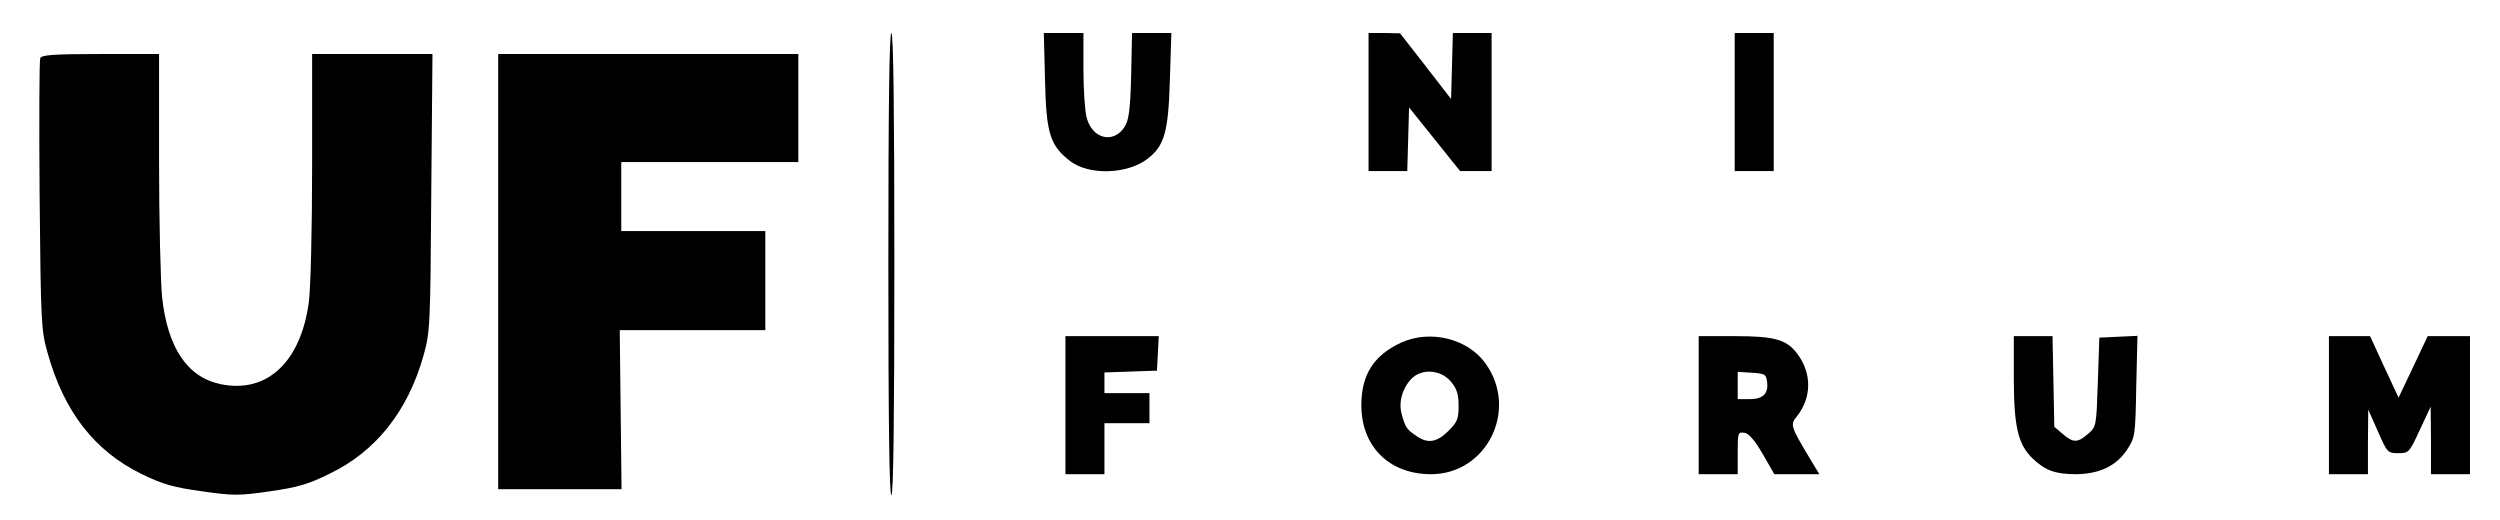
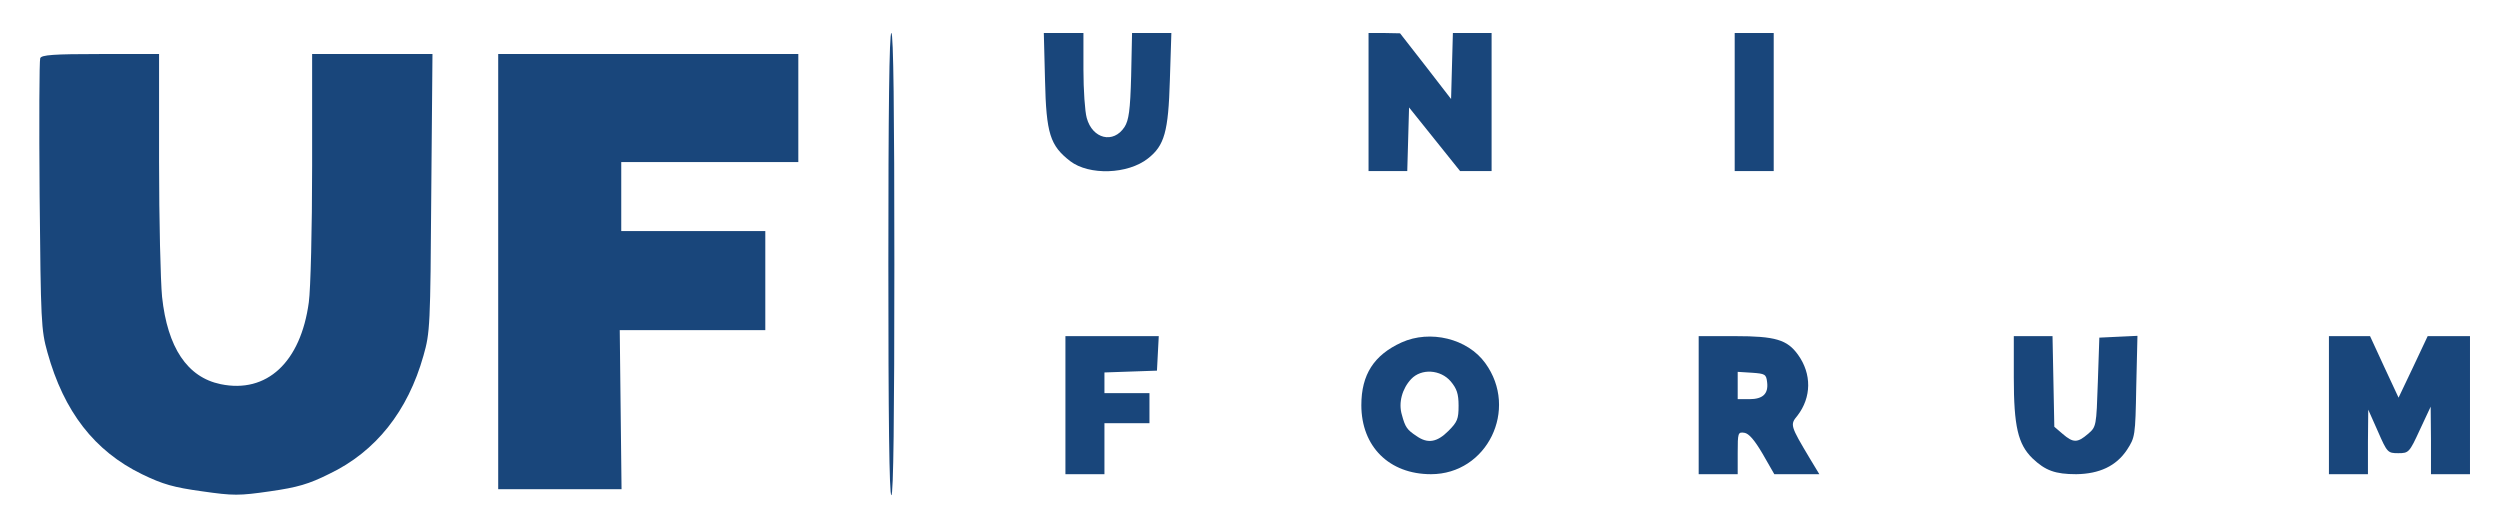
<svg xmlns="http://www.w3.org/2000/svg" version="1.0" width="833pt" height="173pt" viewBox="0 0 833 173" preserveAspectRatio="xMidYMid meet">
-   <g transform="translate(0,173) scale(0.1,-0.1)" fill="#000000" stroke="none">
+   <g transform="translate(0,173) scale(0.1,-0.1)" fill="#19467B" stroke="none">
    <path d="M2960 850 c0 -507 3 -770 10 -770 7 0 10 263 10 770 0 507 -3 770 -10 770 -7 0 -10 -263 -10 -770z" />
    <path d="M3482 1463 c4 -179 17 -218 84 -270 63 -48 192 -44 259 9 55 43 68 89 73 261 l5 157 -66 0 -65 0 -3 -143 c-3 -115 -8 -148 -22 -170 -37 -57 -107 -40 -126 30 -6 21 -11 93 -11 161 l0 122 -66 0 -66 0 4 -157z" />
    <path d="M4560 1390 l0 -230 65 0 64 0 3 106 3 106 85 -106 85 -106 52 0 53 0 0 230 0 230 -65 0 -64 0 -3 -110 -3 -110 -85 110 -85 109 -52 1 -53 0 0 -230z" />
    <path d="M5780 1390 l0 -230 65 0 65 0 0 230 0 230 -65 0 -65 0 0 -230z" />
    <path d="M134 1536 c-3 -8 -4 -213 -2 -457 4 -421 5 -448 26 -523 55 -198 157 -329 315 -406 70 -34 106 -44 200 -57 105 -15 123 -15 227 0 91 13 129 24 197 58 155 74 262 209 314 394 22 77 23 98 26 543 l4 462 -200 0 -201 0 0 -374 c0 -208 -5 -409 -11 -453 -27 -200 -140 -305 -294 -273 -111 23 -177 122 -195 291 -5 52 -10 255 -10 452 l0 357 -195 0 c-158 0 -197 -3 -201 -14z" />
    <path d="M1660 825 l0 -725 205 0 206 0 -3 265 -3 265 243 0 242 0 0 165 0 165 -240 0 -240 0 0 115 0 115 295 0 295 0 0 180 0 180 -500 0 -500 0 0 -725z" />
    <path d="M3550 380 l0 -230 65 0 65 0 0 85 0 85 75 0 75 0 0 50 0 50 -75 0 -75 0 0 35 0 34 88 3 87 3 3 58 3 57 -156 0 -155 0 0 -230z" />
    <path d="M4670 589 c-92 -42 -134 -107 -134 -209 0 -138 93 -230 232 -230 187 0 293 216 181 370 -59 82 -184 112 -279 69z m164 -130 c20 -24 26 -41 26 -81 0 -44 -4 -54 -34 -84 -38 -38 -69 -43 -106 -17 -32 21 -38 30 -49 71 -12 40 1 87 31 119 34 36 98 32 132 -8z" />
    <path d="M5660 380 l0 -230 65 0 65 0 0 71 c0 67 1 70 22 67 15 -2 34 -24 61 -70 l39 -68 75 0 75 0 -32 53 c-65 109 -66 112 -41 142 47 61 48 139 2 203 -36 50 -75 62 -210 62 l-121 0 0 -230z m228 77 c5 -39 -14 -57 -59 -57 l-39 0 0 46 0 45 48 -3 c43 -3 47 -5 50 -31z" />
    <path d="M6710 472 c0 -163 14 -222 62 -269 43 -41 76 -53 146 -53 77 1 133 27 169 81 27 42 28 45 31 211 l4 169 -64 -3 -63 -3 -5 -148 c-5 -148 -5 -149 -33 -173 -35 -30 -49 -30 -84 0 l-28 24 -3 151 -3 151 -65 0 -64 0 0 -138z" />
    <path d="M7760 380 l0 -230 65 0 65 0 0 108 1 107 32 -72 c31 -71 33 -73 68 -73 35 0 37 2 72 78 l36 77 1 -112 0 -113 65 0 65 0 0 230 0 230 -71 0 -70 0 -48 -102 -49 -103 -48 103 -47 102 -69 0 -68 0 0 -230z" />
  </g>
</svg>
